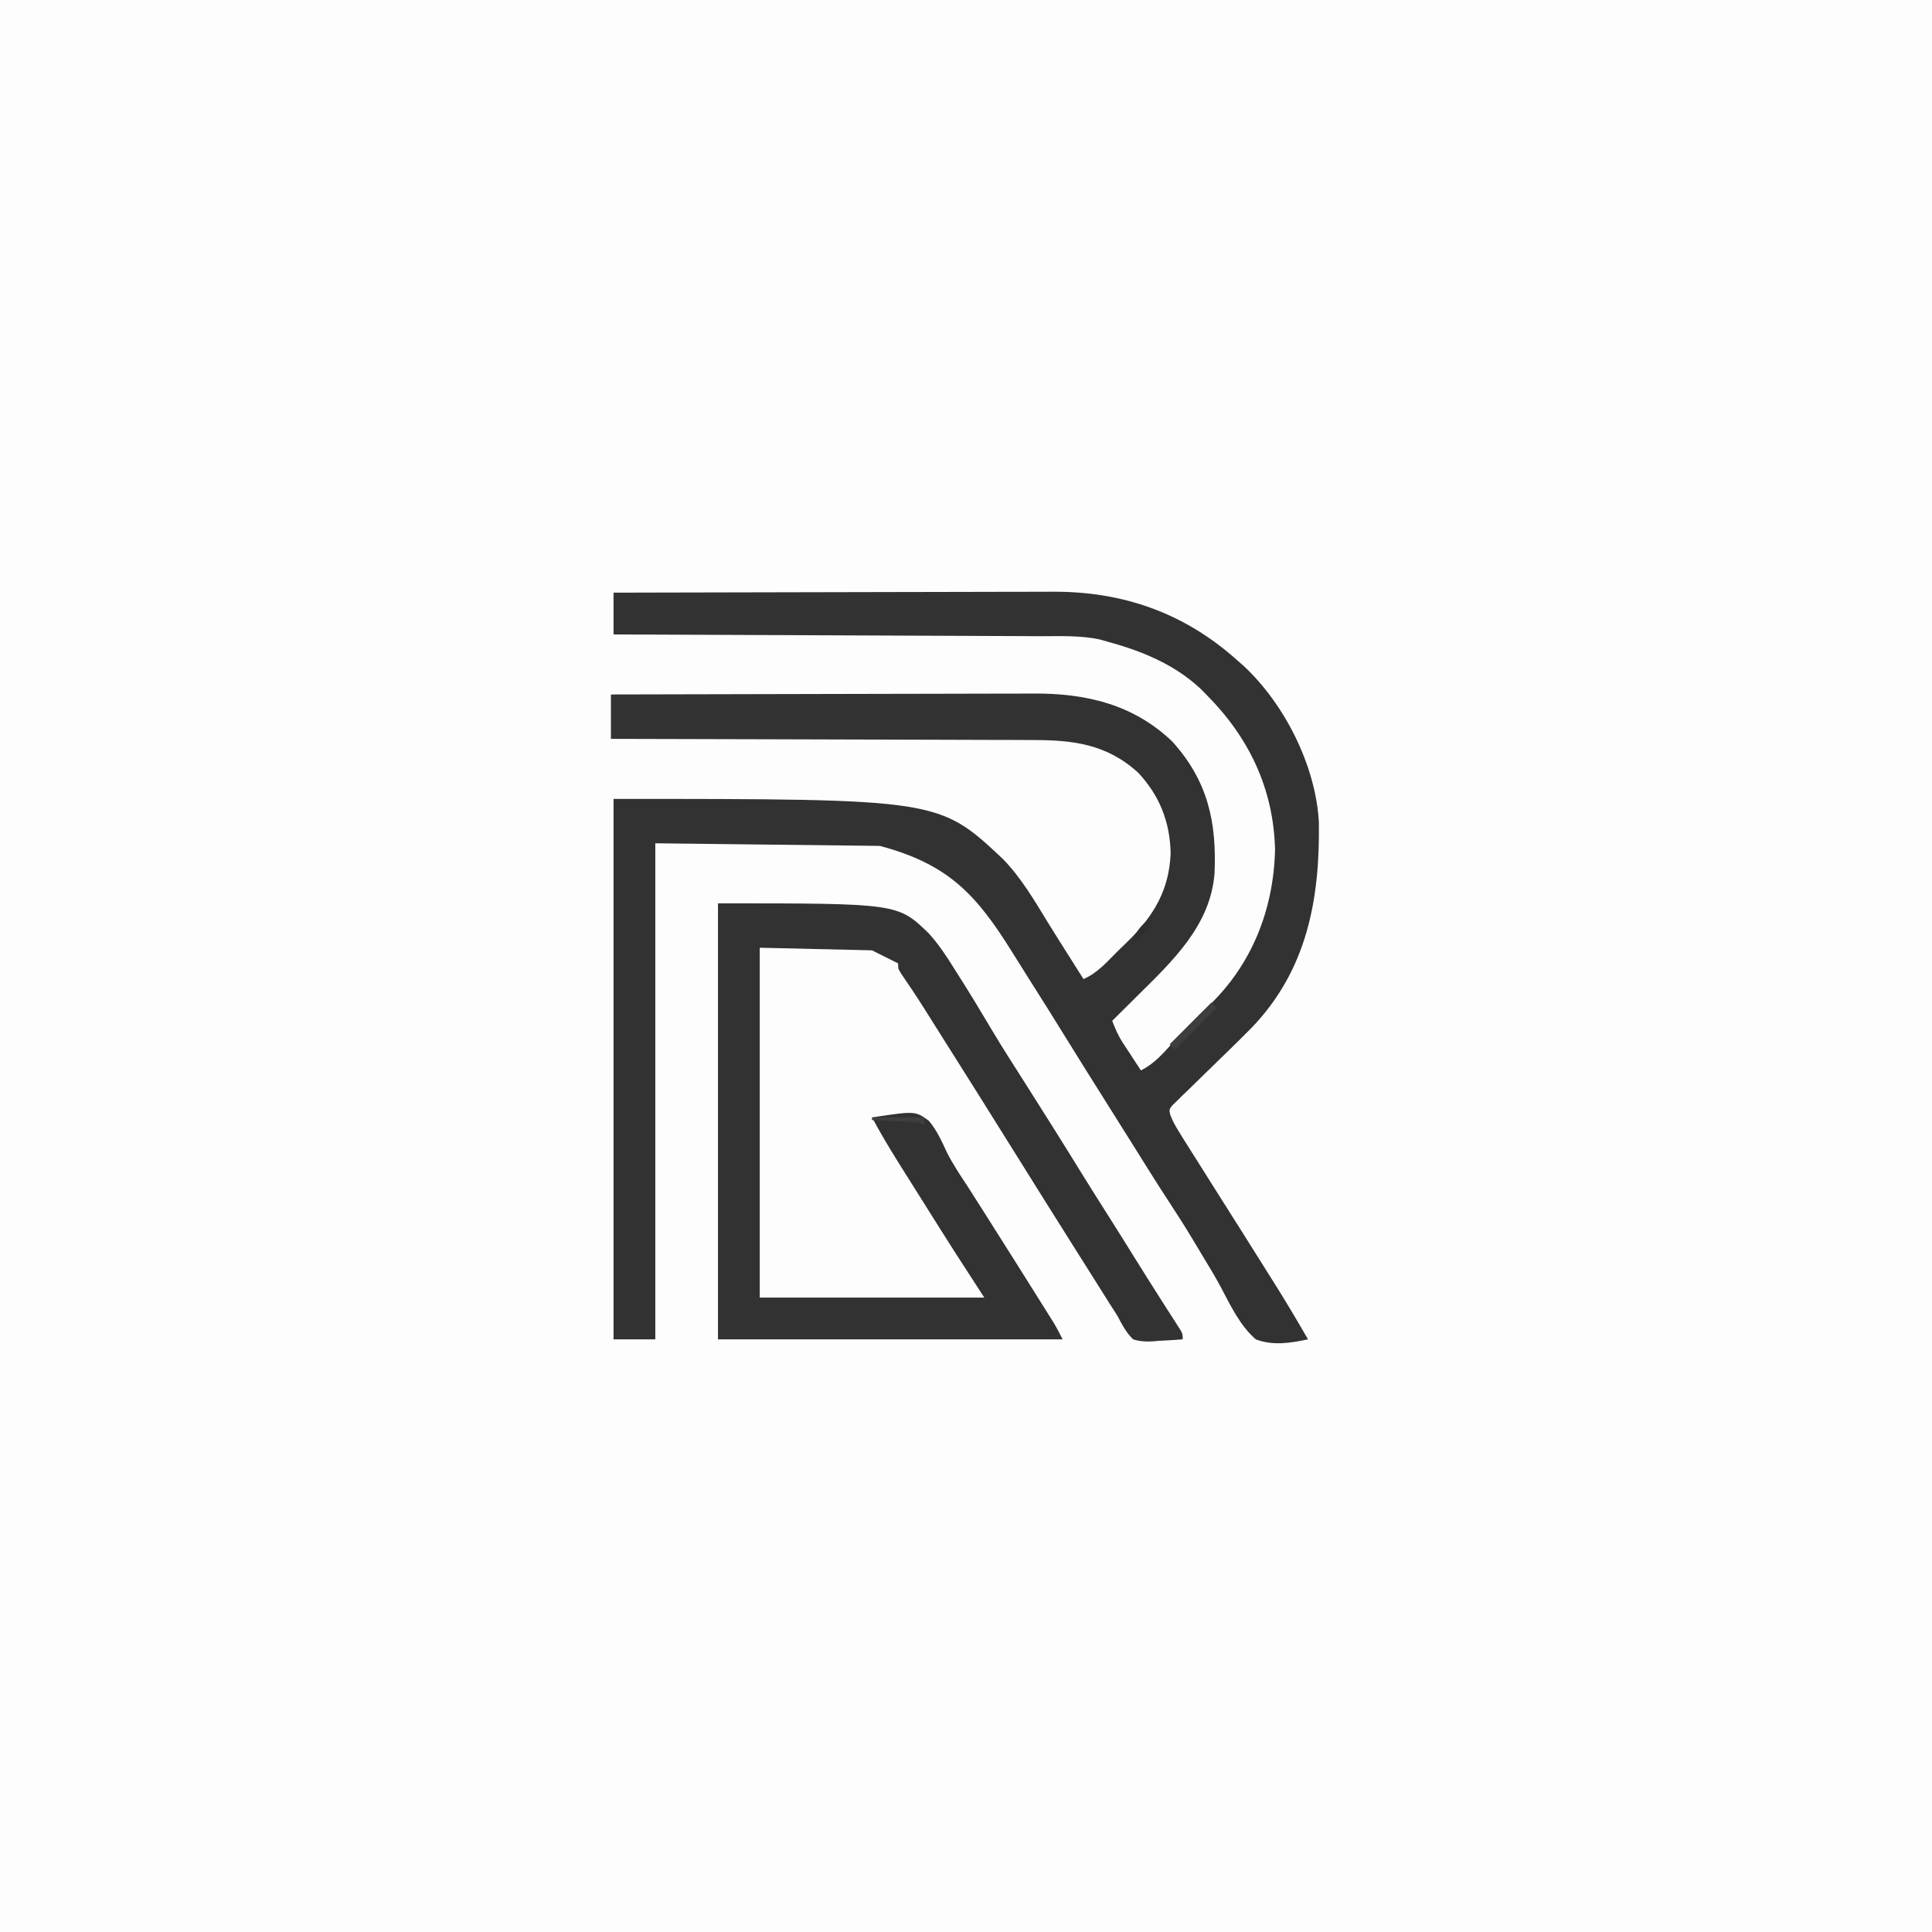
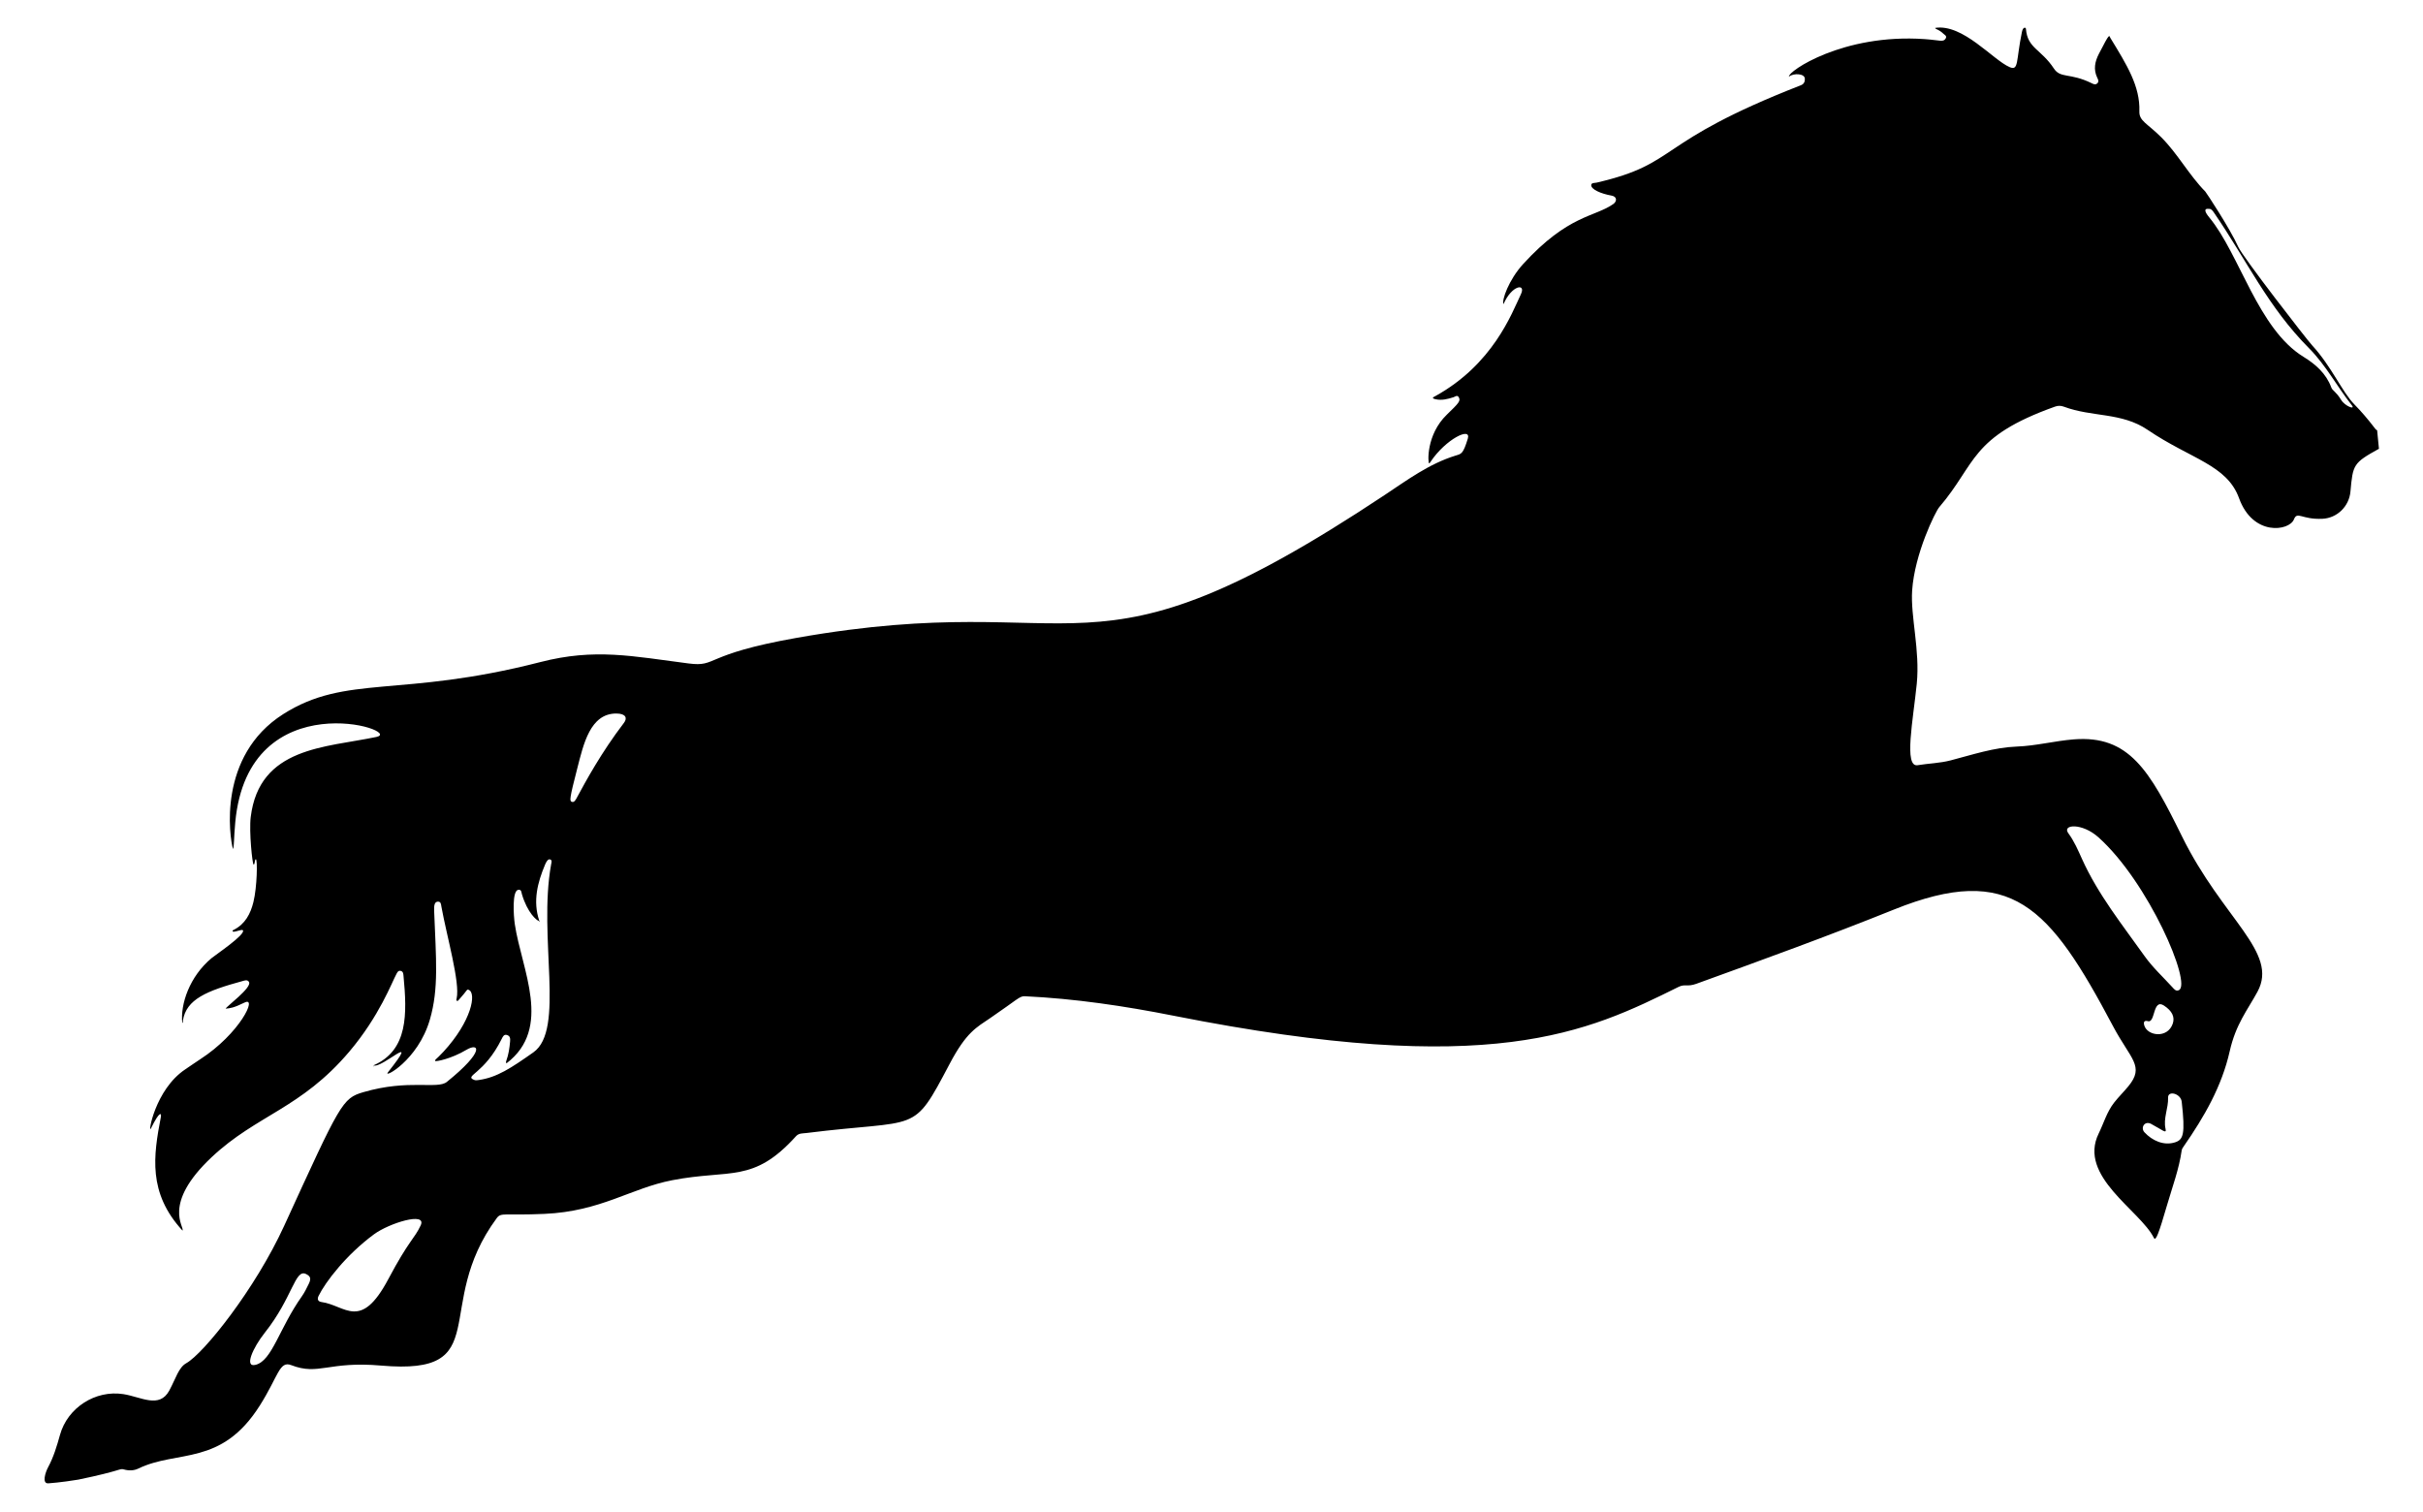
- <svg xmlns="http://www.w3.org/2000/svg" version="1.1" width="740" height="740">
-   <path d="M0 0 C244.2 0 488.4 0 740 0 C740 244.2 740 488.4 740 740 C495.8 740 251.6 740 0 740 C0 495.8 0 251.6 0 0 Z " fill="#FDFDFD" transform="translate(0,0)" />
-   <path d="M0 0 C23.732 -0.07 47.463 -0.123 71.195 -0.155 C82.215 -0.171 93.235 -0.192 104.255 -0.226 C113.866 -0.256 123.476 -0.276 133.087 -0.282 C138.17 -0.286 143.254 -0.295 148.338 -0.317 C153.134 -0.338 157.93 -0.344 162.726 -0.339 C164.475 -0.34 166.225 -0.346 167.975 -0.358 C195.07 -0.528 218.693 7.742 239 26 C239.768 26.674 240.537 27.348 241.328 28.043 C257.1 42.739 268.97 66.33 270.161 87.922 C270.57 117.524 265.632 144.684 244.219 166.843 C238.414 172.684 232.507 178.426 226.584 184.148 C224.325 186.335 222.082 188.537 219.84 190.742 C219.138 191.412 218.436 192.082 217.713 192.772 C217.078 193.4 216.443 194.028 215.789 194.675 C214.942 195.496 214.942 195.496 214.079 196.333 C212.768 197.966 212.768 197.966 213.264 200.088 C214.096 202.25 215.098 204.088 216.312 206.062 C216.853 206.942 217.393 207.821 217.949 208.727 C222.086 215.33 226.244 221.92 230.417 228.502 C237.576 239.796 244.709 251.108 251.812 262.438 C252.728 263.893 252.728 263.893 253.661 265.378 C257.915 272.172 261.997 279.055 266 286 C259.275 287.413 252.58 288.515 246 286 C239.945 280.737 236.371 273.126 232.67 266.13 C230.662 262.366 228.478 258.734 226.257 255.094 C224.756 252.634 223.284 250.159 221.816 247.68 C218.787 242.605 215.587 237.654 212.352 232.709 C207.673 225.541 203.15 218.277 198.622 211.011 C194.729 204.764 190.815 198.53 186.875 192.312 C182.709 185.734 178.591 179.126 174.5 172.5 C169.379 164.207 164.205 155.949 158.984 147.719 C156.917 144.457 154.867 141.186 152.828 137.906 C139.02 115.74 128.45 104.053 102 97 C73.62 96.67 45.24 96.34 16 96 C16 158.7 16 221.4 16 286 C10.72 286 5.44 286 0 286 C0 217.69 0 149.38 0 79 C124.645 79 124.645 79 149.191 102.059 C156.192 109.285 161.18 117.861 166.399 126.396 C169.14 130.854 171.949 135.268 174.75 139.688 C175.766 141.295 176.782 142.903 177.797 144.512 C178.223 145.187 178.65 145.862 179.089 146.557 C179.39 147.033 179.69 147.51 180 148 C185.295 145.744 188.926 141.484 192.944 137.481 C194.351 136.086 195.777 134.71 197.203 133.334 C207.056 123.558 212.842 113.718 213.375 99.812 C213.125 87.797 209.178 77.824 201 69 C188.891 57.951 175.928 56.402 160.206 56.454 C158.441 56.445 156.675 56.435 154.91 56.423 C150.153 56.395 145.396 56.392 140.638 56.392 C135.653 56.389 130.668 56.364 125.684 56.341 C116.26 56.3 106.836 56.28 97.412 56.267 C86.677 56.251 75.942 56.212 65.207 56.172 C43.138 56.09 21.069 56.036 -1 56 C-1 50.39 -1 44.78 -1 39 C21.853 38.93 44.707 38.877 67.56 38.845 C78.172 38.829 88.785 38.808 99.397 38.774 C108.65 38.744 117.904 38.724 127.158 38.718 C132.054 38.714 136.95 38.705 141.846 38.683 C146.463 38.662 151.08 38.656 155.697 38.661 C157.383 38.66 159.069 38.654 160.755 38.642 C180.828 38.511 199.085 42.747 214 57 C227.614 72.082 231.052 87.802 230.195 107.517 C228.611 127.661 213.927 141.264 200.438 154.625 C199.524 155.534 198.611 156.443 197.67 157.379 C195.449 159.588 193.226 161.795 191 164 C192.159 167.054 193.376 169.817 195.164 172.551 C195.564 173.166 195.963 173.782 196.375 174.416 C196.787 175.042 197.2 175.668 197.625 176.312 C198.045 176.958 198.465 177.603 198.898 178.268 C199.928 179.848 200.964 181.424 202 183 C206.976 180.484 210.193 176.821 213.875 172.75 C218.451 167.749 223.094 162.9 228.005 158.227 C244.561 142.361 252.825 121.321 253.375 98.438 C252.808 75.006 243.305 55.328 227 39 C226.343 38.331 225.685 37.662 225.008 36.973 C215.228 27.718 202.801 22.517 190 19 C188.803 18.656 187.606 18.312 186.373 17.957 C178.837 16.315 171.038 16.69 163.363 16.681 C161.578 16.672 159.794 16.662 158.009 16.651 C153.186 16.624 148.362 16.608 143.538 16.595 C138.489 16.58 133.441 16.553 128.392 16.527 C118.84 16.481 109.289 16.444 99.738 16.411 C88.86 16.372 77.982 16.323 67.104 16.273 C44.736 16.169 22.368 16.08 0 16 C0 10.72 0 5.44 0 0 Z " fill="#323232" transform="translate(235,227)" />
-   <path d="M0 0 C68.842 0 68.842 0 80.722 11.479 C84.54 15.704 87.571 20.294 90.562 25.125 C91.207 26.14 91.852 27.155 92.517 28.2 C96.71 34.829 100.784 41.528 104.773 48.281 C108.846 55.139 113.18 61.838 117.456 68.569 C124.832 80.181 132.158 91.821 139.373 103.533 C142.609 108.78 145.896 113.991 149.212 119.188 C152.891 124.975 156.506 130.802 160.133 136.622 C163.28 141.666 166.439 146.701 169.641 151.711 C170.199 152.586 170.756 153.46 171.331 154.361 C172.382 156.006 173.436 157.648 174.495 159.287 C174.959 160.015 175.424 160.742 175.902 161.492 C176.31 162.125 176.717 162.758 177.136 163.41 C178 165 178 165 178 167 C174.953 167.244 171.927 167.422 168.875 167.562 C167.591 167.676 167.591 167.676 166.281 167.791 C163.604 167.884 161.561 167.804 159 167 C156.322 164.363 154.743 161.303 153 158 C152.083 156.536 151.153 155.08 150.211 153.633 C149.264 152.131 148.319 150.628 147.375 149.125 C146.316 147.444 145.258 145.763 144.199 144.082 C143.666 143.235 143.133 142.387 142.583 141.514 C141.086 139.136 139.585 136.761 138.082 134.387 C129.352 120.593 120.707 106.746 112.063 92.897 C104.235 80.357 96.385 67.83 88.478 55.338 C86.916 52.867 85.358 50.393 83.801 47.918 C83.269 47.074 82.738 46.23 82.19 45.361 C81.187 43.767 80.184 42.173 79.183 40.579 C76.255 35.934 73.238 31.369 70.115 26.852 C69 25 69 25 69 23 C68.464 22.732 67.927 22.464 67.375 22.188 C64.583 20.792 61.792 19.396 59 18 C44.81 17.67 30.62 17.34 16 17 C16 61.22 16 105.44 16 151 C44.38 151 72.76 151 102 151 C98.37 145.39 94.74 139.78 91 134 C89.076 130.983 87.155 127.966 85.25 124.938 C84.771 124.177 84.292 123.417 83.799 122.633 C82.761 120.985 81.725 119.337 80.689 117.688 C79.49 115.779 78.289 113.872 77.088 111.964 C75.077 108.77 73.069 105.573 71.062 102.375 C70.436 101.38 69.809 100.385 69.163 99.359 C65.595 93.664 62.188 87.917 59 82 C75.501 79.502 75.501 79.502 80.703 83.216 C83.822 86.826 85.716 91.182 87.73 95.471 C90.075 100.142 93.021 104.442 95.875 108.812 C97.084 110.706 98.291 112.6 99.496 114.496 C100.086 115.423 100.677 116.349 101.285 117.304 C105.878 124.523 110.445 131.758 115 139 C115.642 140.021 116.285 141.042 116.947 142.094 C119.009 145.374 121.067 148.655 123.125 151.938 C123.777 152.975 124.429 154.013 125.101 155.082 C126.014 156.54 126.014 156.54 126.945 158.027 C127.758 159.323 127.758 159.323 128.586 160.644 C129.824 162.706 130.925 164.849 132 167 C88.44 167 44.88 167 0 167 C0 111.89 0 56.78 0 0 Z " fill="#323232" transform="translate(275,346)" />
-   <path d="M0 0 C0.66 0.66 1.32 1.32 2 2 C-3.28 7.28 -8.56 12.56 -14 18 C-14.66 17.34 -15.32 16.68 -16 16 C-10.72 10.72 -5.44 5.44 0 0 Z " fill="#3E3E3E" transform="translate(464,384)" />
-   <path d="M0 0 C6.6 0 13.2 0 20 0 C20 0.99 20 1.98 20 3 C19.34 2.67 18.68 2.34 18 2 C16.627 1.85 15.247 1.752 13.867 1.684 C13.062 1.642 12.256 1.6 11.426 1.557 C10.584 1.517 9.742 1.478 8.875 1.438 C8.026 1.394 7.176 1.351 6.301 1.307 C4.201 1.2 2.1 1.1 0 1 C0 0.67 0 0.34 0 0 Z " fill="#3E3E3E" transform="translate(334,428)" />
-   <path d="M0 0 C0.33 0.99 0.66 1.98 1 3 C-1.31 4.98 -3.62 6.96 -6 9 C-4.866 4.465 -3.358 3.1 0 0 Z " fill="#2E2E2E" transform="translate(440,352)" />
+ <svg xmlns="http://www.w3.org/2000/svg" enable-background="new 0 0 2657 1656.966" version="1.1" viewBox="0 0 2657 1657">
+   <path d="m2606.7 471.82c0.947 9.67 1.04 10.614 1.987 20.284-28.155 15.56-28.583 17.204-31.238 46.889-1.451 16.223-14.55 29.155-30.822 29.874-22.946 1.014-27.366-8.766-31.177 0.688-5.146 12.766-44.915 18.779-60.146-23.216-13.343-36.794-52.832-42.806-100.25-74.988-28.628-19.428-60.721-13.762-91.803-25.38-3.344-1.25-6.406-1.292-9.745-0.101-93.618 33.398-85.967 62.411-126.97 110.23-4.223 4.926-27.053 51.049-29.726 91.429-1.89 28.544 8.741 65.405 5.067 102.25-3.913 39.241-14.401 91.798 0.906 89.297 12.052-1.968 24.357-2.2 36.238-5.283 23.963-6.218 47.508-14.222 72.629-15.157 20.975-0.78 41.423-6.215 62.323-7.881 60.73-4.84 83.133 34.009 118.68 106.24 44.857 91.16 106.37 127.12 82.865 170.44-11.085 20.432-23.735 35.392-30.487 65.347-8.716 38.666-28.011 71.907-50.186 103.9-1.061 1.531-2.201 2.978-2.469 4.873-2.886 20.367-10.109 39.568-15.821 59.18-9.437 32.401-12.633 40.729-14.663 36.649-15.029-30.188-83.523-67.53-60.574-114.36 5.576-11.379 8.977-23.772 17.006-34.011 4.878-6.221 10.523-11.725 15.532-17.807 18.3-22.22 2.559-29.507-16.9-66.21-69.407-130.92-111.3-179.47-240.16-127.61-71.59 28.813-144.11 55.116-216.65 81.386-10.049 3.639-12.381-0.111-19.466 3.396-100.12 49.564-204.5 100.89-553.65 31.634-53.971-10.706-108.28-18.774-163.3-21.391-5.751-0.274-8.309 3.793-37.447 23.656-15.671 10.682-26.433 15.482-45.014 50.664-41.388 78.364-31.718 59.965-157.25 75.695-3.79 0.475-7.981-0.029-11.148 3.477-46.957 52.004-71.961 35.932-135.64 48.234-45.898 8.868-77.965 34.149-140.17 36.934-44.095 1.975-47.494-1.904-52.321 4.627-71.853 97.225-0.382 172.76-126.8 161.71-58.284-5.091-68.255 11.242-98.576-0.485-13.001-5.028-13.924 11.718-34.307 44.067-42.465 67.393-90.286 48.437-133.44 69.375-4.82 2.338-10.433 2.464-15.794 0.924-4.882-1.402-2.011 1.255-49.837 11.161-2.671 0.553-21.719 3.377-33.014 4.094-7.143 0.454-3.394-11.798-0.144-17.812 5.949-11.006 9.576-23.198 12.956-35.336 8.313-29.849 38.801-49.407 69.426-44.694 19.407 2.987 39.523 16.256 50.436-3.928 7.121-13.17 10.199-25.296 18.615-29.974 19.034-10.58 75.478-81.012 107.43-150.79 61.652-134.65 63.623-139.64 86.72-146.4 49.861-14.594 81.141-2.819 91.607-11.266 42.393-34.214 35.285-43.478 21.292-35.09-16.338 9.794-33.607 13.128-34.046 12.128-0.681-1.548 0.532-0.912 9.062-10.168 30.721-33.336 36.485-64.275 27.616-67.824-2.302-0.921-1.014 0.163-10.521 10.629-0.627 0.69-1.35 1.935-2.37 1.45-1.001-0.476-0.501-1.814-0.303-2.694 3.909-17.332-10.819-68.032-16.739-100.73-0.42-2.319-0.428-5.63-4.022-5.344-3.476 0.277-4.15 4-3.908 10.207 2.061 52.825 5.235 84.85-4.662 119.02-13.113 45.273-51.654 65.046-46.092 58.02 37.614-47.518-6.667-3.487-15.848-7.753l0.029 0.027c38.321-16.602 36.866-56.794 32.979-98.07-0.215-2.278-0.316-5.028-3.282-5.585-2.6-0.489-3.525 1.705-4.496 3.473-4.916 8.949-18.636 46.107-51.603 85.038-53.025 62.618-101.51 69.329-150.93 115.75-55.206 51.853-29.272 76.726-32.087 80.528l0.018 0.016c-38.011-41.372-31.916-81.864-23.697-124.64 0.722-3.758-0.822-7.829-10.897 12.636-3.653 7.419 4.329-42.632 37.662-64.791 5.447-3.621 10.764-7.442 16.256-10.99 43.592-28.162 63.221-69.297 48.845-62.281-12.281 5.995-15.754 6.232-20.797 6.709 0.068-1.858 29.295-23.195 25.556-29.254-1.719-2.786-4.495-1.682-6.854-1.04-39.493 10.759-61.977 19.952-65.618 43.437-0.139 0.896 0.327 1.958-0.685 2.629-2.241-20.923 8.074-51.027 32.063-71.104 4.219-3.531 37.4-25.807 34.457-30.519-1.136-1.818-10.502 3.131-11.296 0.922-0.384-1.07 0.809-1.244 1.508-1.608 12.335-6.41 18.092-17.491 21.263-30.284 4.122-16.635 4.575-46.757 2.755-46.918-1.677-0.149-0.777 5.74-2.53 5.732-1.297-6e-3 -5.151-35.967-3.153-52.157 9.479-76.824 81.861-76.033 137.76-87.747 32.308-6.771-140.32-61.702-154.72 93.605-1.734 18.692-1.05 25.576-2.503 29.348-3.761-13.171-17.135-102.1 55.092-147.99 69.124-43.914 128.53-17.625 281.94-57.072 59.924-15.408 100.77-6.456 162.53 1.503 32.173 4.146 15.059-9.72 118.15-27.991 322.12-57.092 312.13 64.561 645.13-156.66 24.851-16.509 48.891-34.349 77.95-43.314 6.192-1.91 8.048-1.487 13.266-18.446 4.167-13.544-24.183 0.35-40.841 25.311-0.434 0.65-1.089 1.711-1.557 1.668-1.383-0.128-3.519-31.182 19.384-53.347 13.041-12.62 15.524-15.136 13.086-19.163-1.694-2.798-3.92-0.556-5.755 0.028-6.443 2.049-12.895 3.736-19.702 2.18-5.438-1.243-1.635-2.621-0.635-3.172 63.747-35.112 84.24-90.907 94.268-111.96 5.958-12.508-10.155-10.031-19.105 10.921l0.048-0.062c-2.247-4.094 5.758-26.737 21.557-44.013 49.652-54.293 78.274-51.225 98.958-65.85 3.715-2.627 4.434-7.979-2.095-9.146-11.485-2.051-22.899-6.863-22.225-11.785 0.332-2.424 3.825-1.962 5.946-2.455 91.768-21.323 61.478-43.374 224-106.8 3.266-1.275 4.486-3.917 4.285-7.221-0.346-5.713-12.134-6.17-17.313-2.336l0.045-0.104c-1.737-5.049 58.603-47.21 148.77-40.893 16.906 1.184 20.254 3.695 22.916-0.68 1.737-2.855-1.189-3.927-2.664-5.365-2.044-1.993-4.436-3.556-7.053-4.744-0.737-0.335-1.561-0.572-1.786-1.513 30.415-4.734 63.167 34.996 81.569 42.978 10.248 4.445 6.977-6.54 13.545-38.507 1.207-5.871 4.264-5.253 4.414-3.361 1.697 21.41 16.541 22.031 30.692 43.494 7.274 11.033 17.566 4.421 41.164 15.957 2.089 1.021 4.337 2.295 6.486 0.137 2-2.008 0.728-4.232-0.161-6.073-4.369-9.054-2.554-17.668 1.737-26.035 12.577-24.528 11.168-20.024 12.631-17.629 18.026 29.515 32.782 53.021 31.831 80.618-0.365 10.561 8.718 13.096 23.924 28.284 18.198 18.176 30.363 41.289 48.401 59.633 0.985 1.002 27.131 40.509 36.209 60.829 4.816 10.778 74.266 100.54 81.144 108.03 21.061 22.927 32.63 50.821 46.103 64.515 7.776 7.904 14.916 16.345 21.66 25.134 0.955 1.242 1.835 2.667 3.288 3.234zm-2015.8 538.01c-2.173-0.307-12.5-8.683-18.605-29.393-0.583-1.978-0.373-5.238-3.955-4.742-6.994 0.968-5.191 28.432-3.79 37.865 7.335 49.384 41.823 113.84-9.266 152.51l0.101-0.131c-0.826-0.886-0.531-1.862-0.181-2.809 2.516-6.817 3.514-13.907 4.145-21.111 0.277-3.158 0.148-5.861-3.167-7.022-3.515-1.231-4.754 1.637-5.932 4.017-19.303 39.024-41.736 40.48-30.382 45.116 1.791 0.731 3.665 0.367 5.47 0.102 19.73-2.897 34.957-12.992 59.494-30.241 35.238-24.771 5.001-125.99 19.534-206.3 0.343-1.896 1.376-4.447-1.148-5.296-2.486-0.836-4.512 3.324-5.48 5.628-8.331 19.83-13.529 39.992-6.461 61.442-0.125 0.123-0.251 0.247-0.377 0.37zm1710.2-91.689c-18.004-16.116-40.302-14.288-33.024-4.455 6.458 8.725 10.644 18.569 15.059 28.338 17.555 38.841 44.07 71.949 68.52 106.34 8.923 12.55 20.441 23.079 30.828 34.482 1.81 1.988 3.607 4.353 6.779 2.917 14.722-6.663-33.21-118.42-88.162-167.62zm-1875.3 484.49c22.964-43.218 28.56-44.071 35.502-58.938 7.172-15.357-34.409-2.603-51.212 9.78-30.378 22.386-53.17 52.119-60.737 67.555-1.671 3.408-0.857 6.132 3.156 6.684 26.361 3.621 42.842 32.224 73.291-25.081zm1996.7-1173.6c-6.812-0.839-4.203 4.133 0.187 9.443 33.293 40.267 53.268 122.09 103.26 152.8 13.271 8.152 24.842 18.291 30.495 33.598 1.339 3.627 5.117 4.35 10.869 13.728 4.196 6.842 15.913 11.196 11.646 5.805-16.171-20.428-28.196-43.695-46.94-62.553-45.219-45.495-67.561-95.303-104.28-148.76-1.475-2.147-2.93-4.135-5.236-4.064zm-1795.6 650.14c2.935 1.211 4.524-2.361 6.415-5.851 8.877-16.389 25.919-48.017 50.884-80.671 3.952-5.169 2.221-10.186-8.264-10.244-28.842-0.16-36.103 33.819-42.867 59.982-8.71 33.687-8.543 35.805-6.168 36.784zm-346.52 617.39c18.15-4.75 25.559-39.633 50.699-75.2 2.978-4.213 5.256-8.962 7.528-13.624 2.781-5.706 1.901-8.323-3.046-10.733-12.154-5.922-14.51 25.655-45.164 64.324-13.047 16.457-23.051 38.644-10.017 35.233zm2104.6-243.91c9.241-2.914 11.454-8.823 7.427-44.573-1.017-9.031-15.261-12.672-14.943-4.469 0.451 11.611-5.489 22.645-2.758 34.375 1.373 5.9-3.685 0.848-15.86-5.596-7.085-3.749-11.926 4.228-7.24 9.268 8.481 9.127 21.122 14.858 33.374 10.995zm-2.423-130.08c2.56-7.387-0.654-14.06-9.596-19.926-12.399-8.133-9.355 19.362-17.499 17.136-3.949-1.079-5.276 0.628-4.095 4.653 3.377 11.514 25.448 14.708 31.19-1.863z" />
+   <path d="m1961.8 83.891c-0.236-0.066-0.472-0.132-0.708-0.198 0.029 0.136 0.058 0.271 0.088 0.407 0.221-0.107 0.442-0.213 0.664-0.316 1e-3 3e-3 -0.044 0.107-0.044 0.107z" />
+   <path d="m409.42 1168.2 0.144 1.197c-0.145 3e-3 -0.291 6e-3 -0.436 9e-3 0.113-0.387 0.225-0.775 0.329-1.17-7e-3 -9e-3 -0.037-0.036-0.037-0.036z" />
+   <path d="m1648.6 333.56-0.281-0.053c0.146-4e-3 0.355-0.042 0.281 0.053z" />
+   <path d="m200.04 1349.4c0.187-0.038 0.374-0.077 0.562-0.115-0.035 8e-3 -0.535 0.139-0.562 0.115z" />
+   <path d="m591.26 1009.5c0.213 0.212 0.635 0.578 0.608 0.615-0.488 0.667-0.759 0.273-0.984-0.246 0.125-0.122 0.251-0.246 0.376-0.369z" />
+   <path d="m555.27 1166.1-0.246-0.194c0.413 0.052 0.359 0.048 0.246 0.194z" />
</svg>
